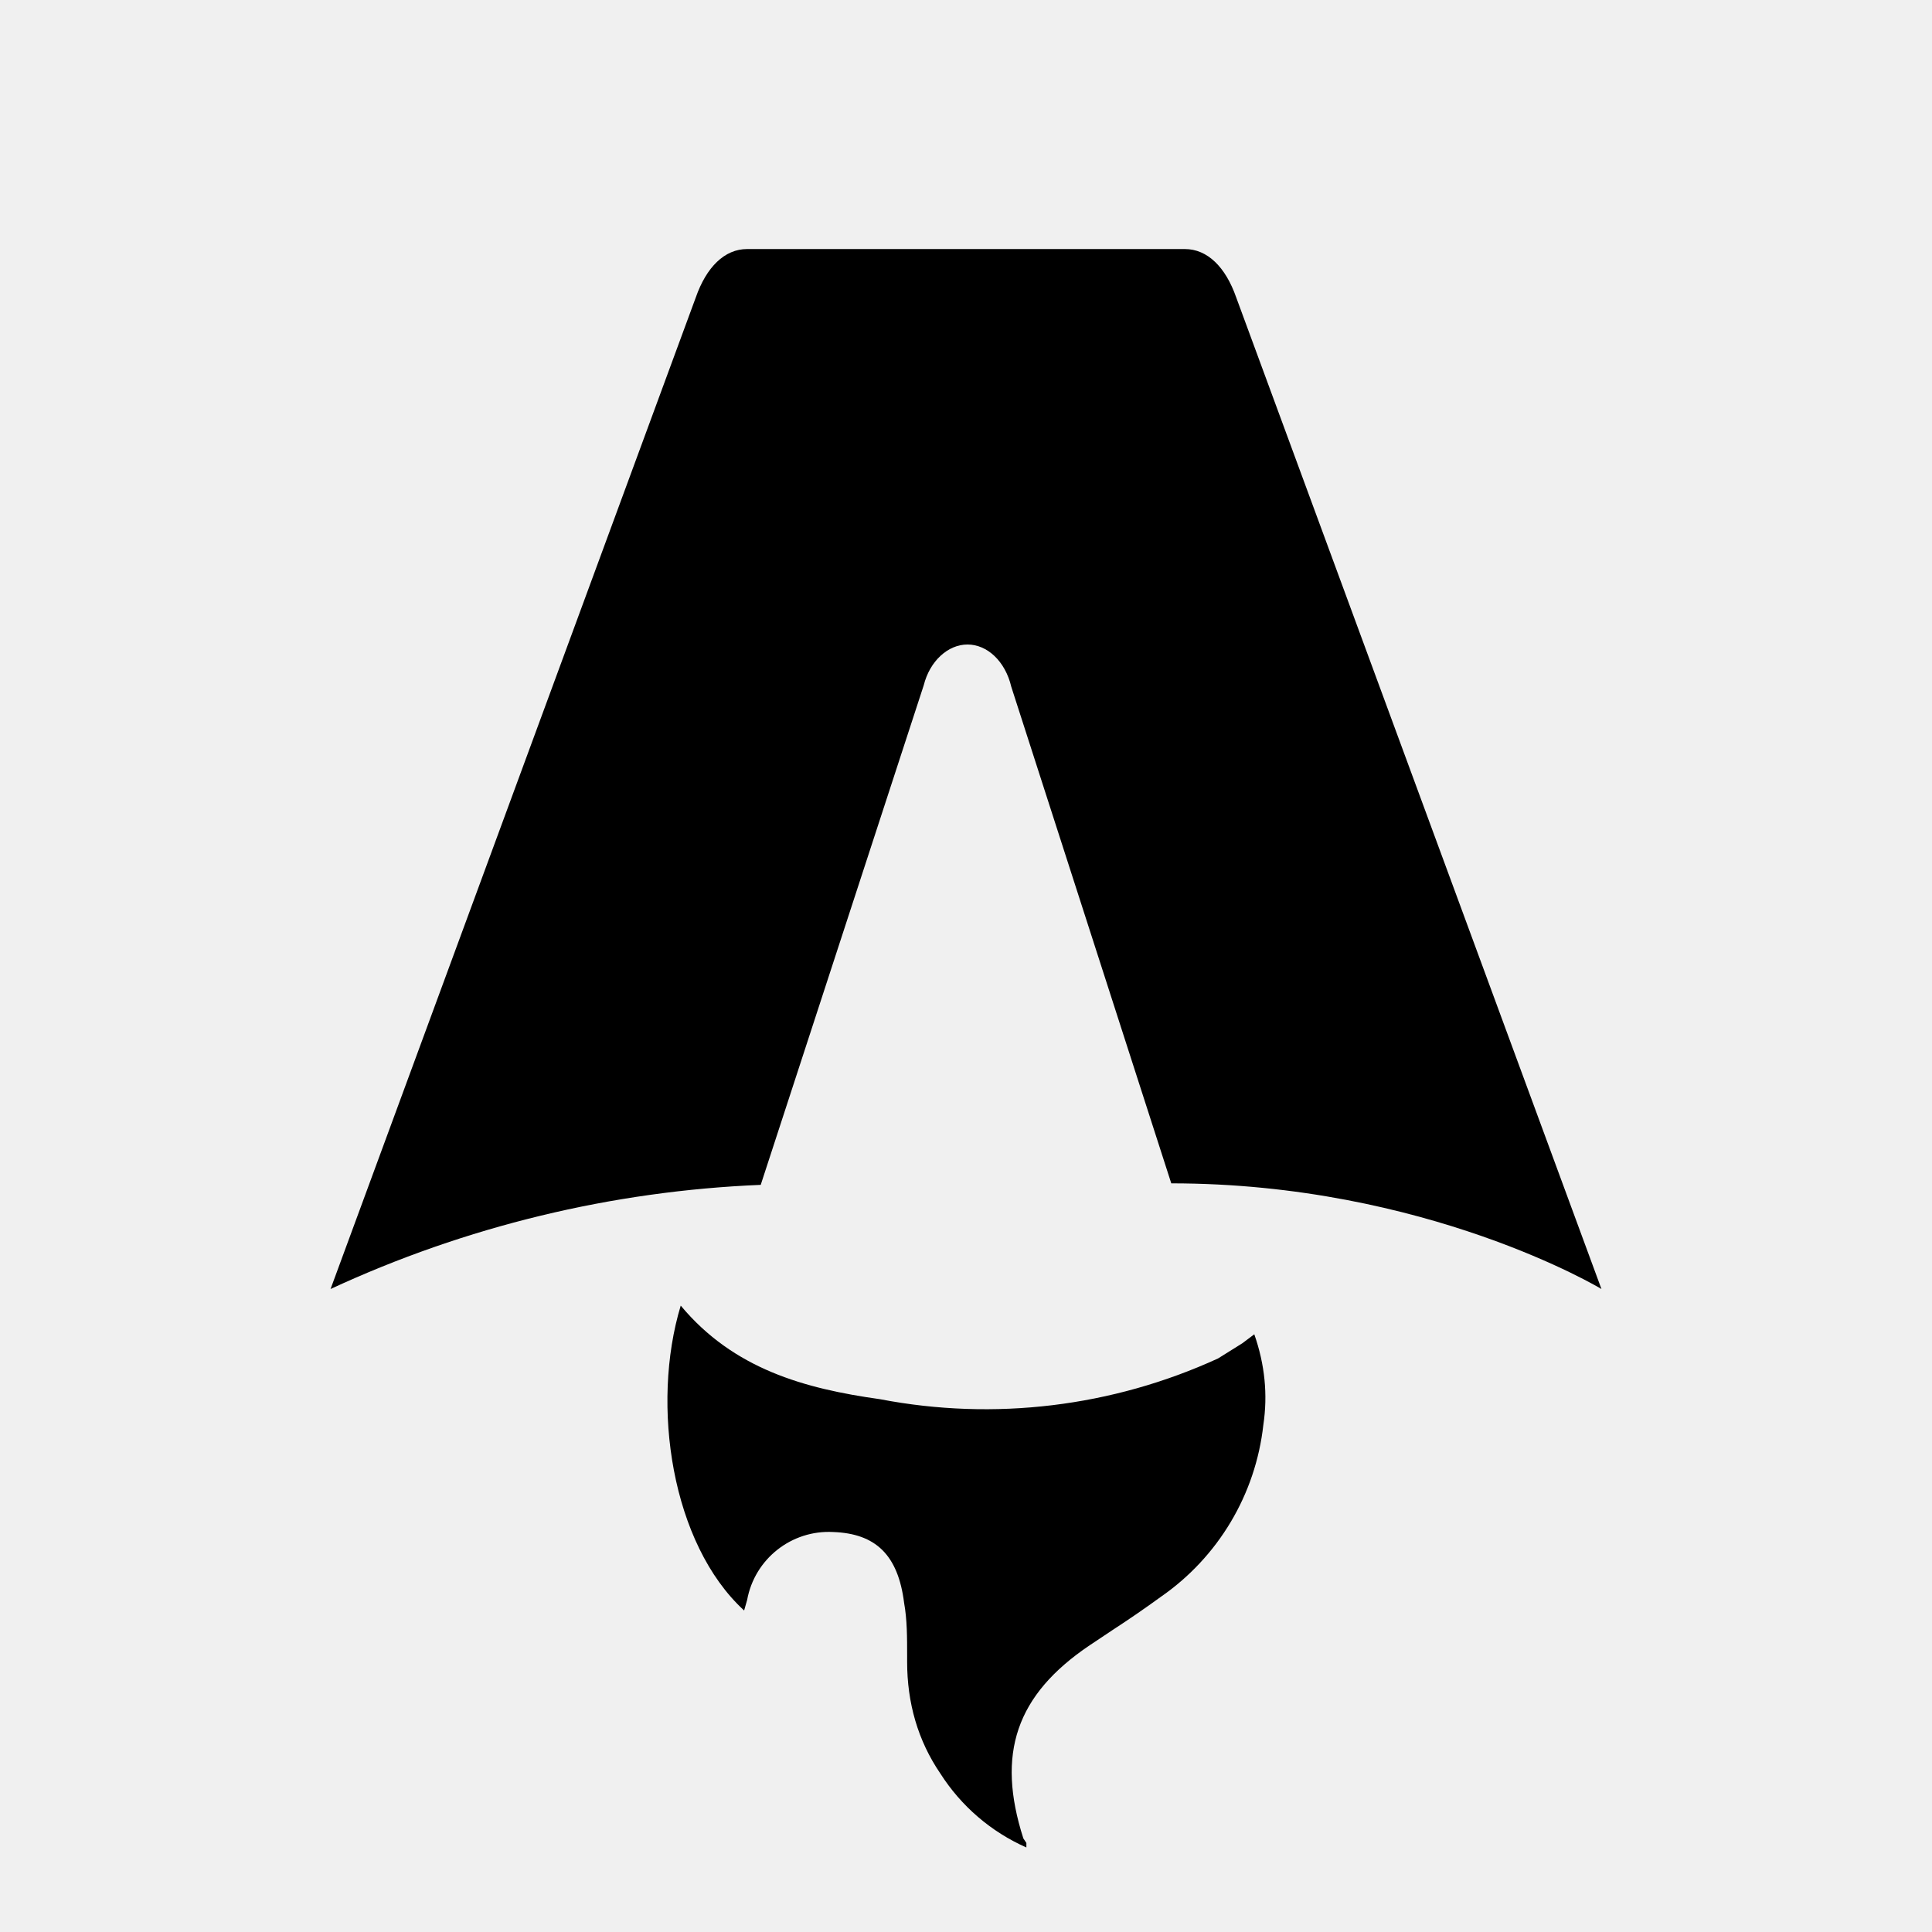
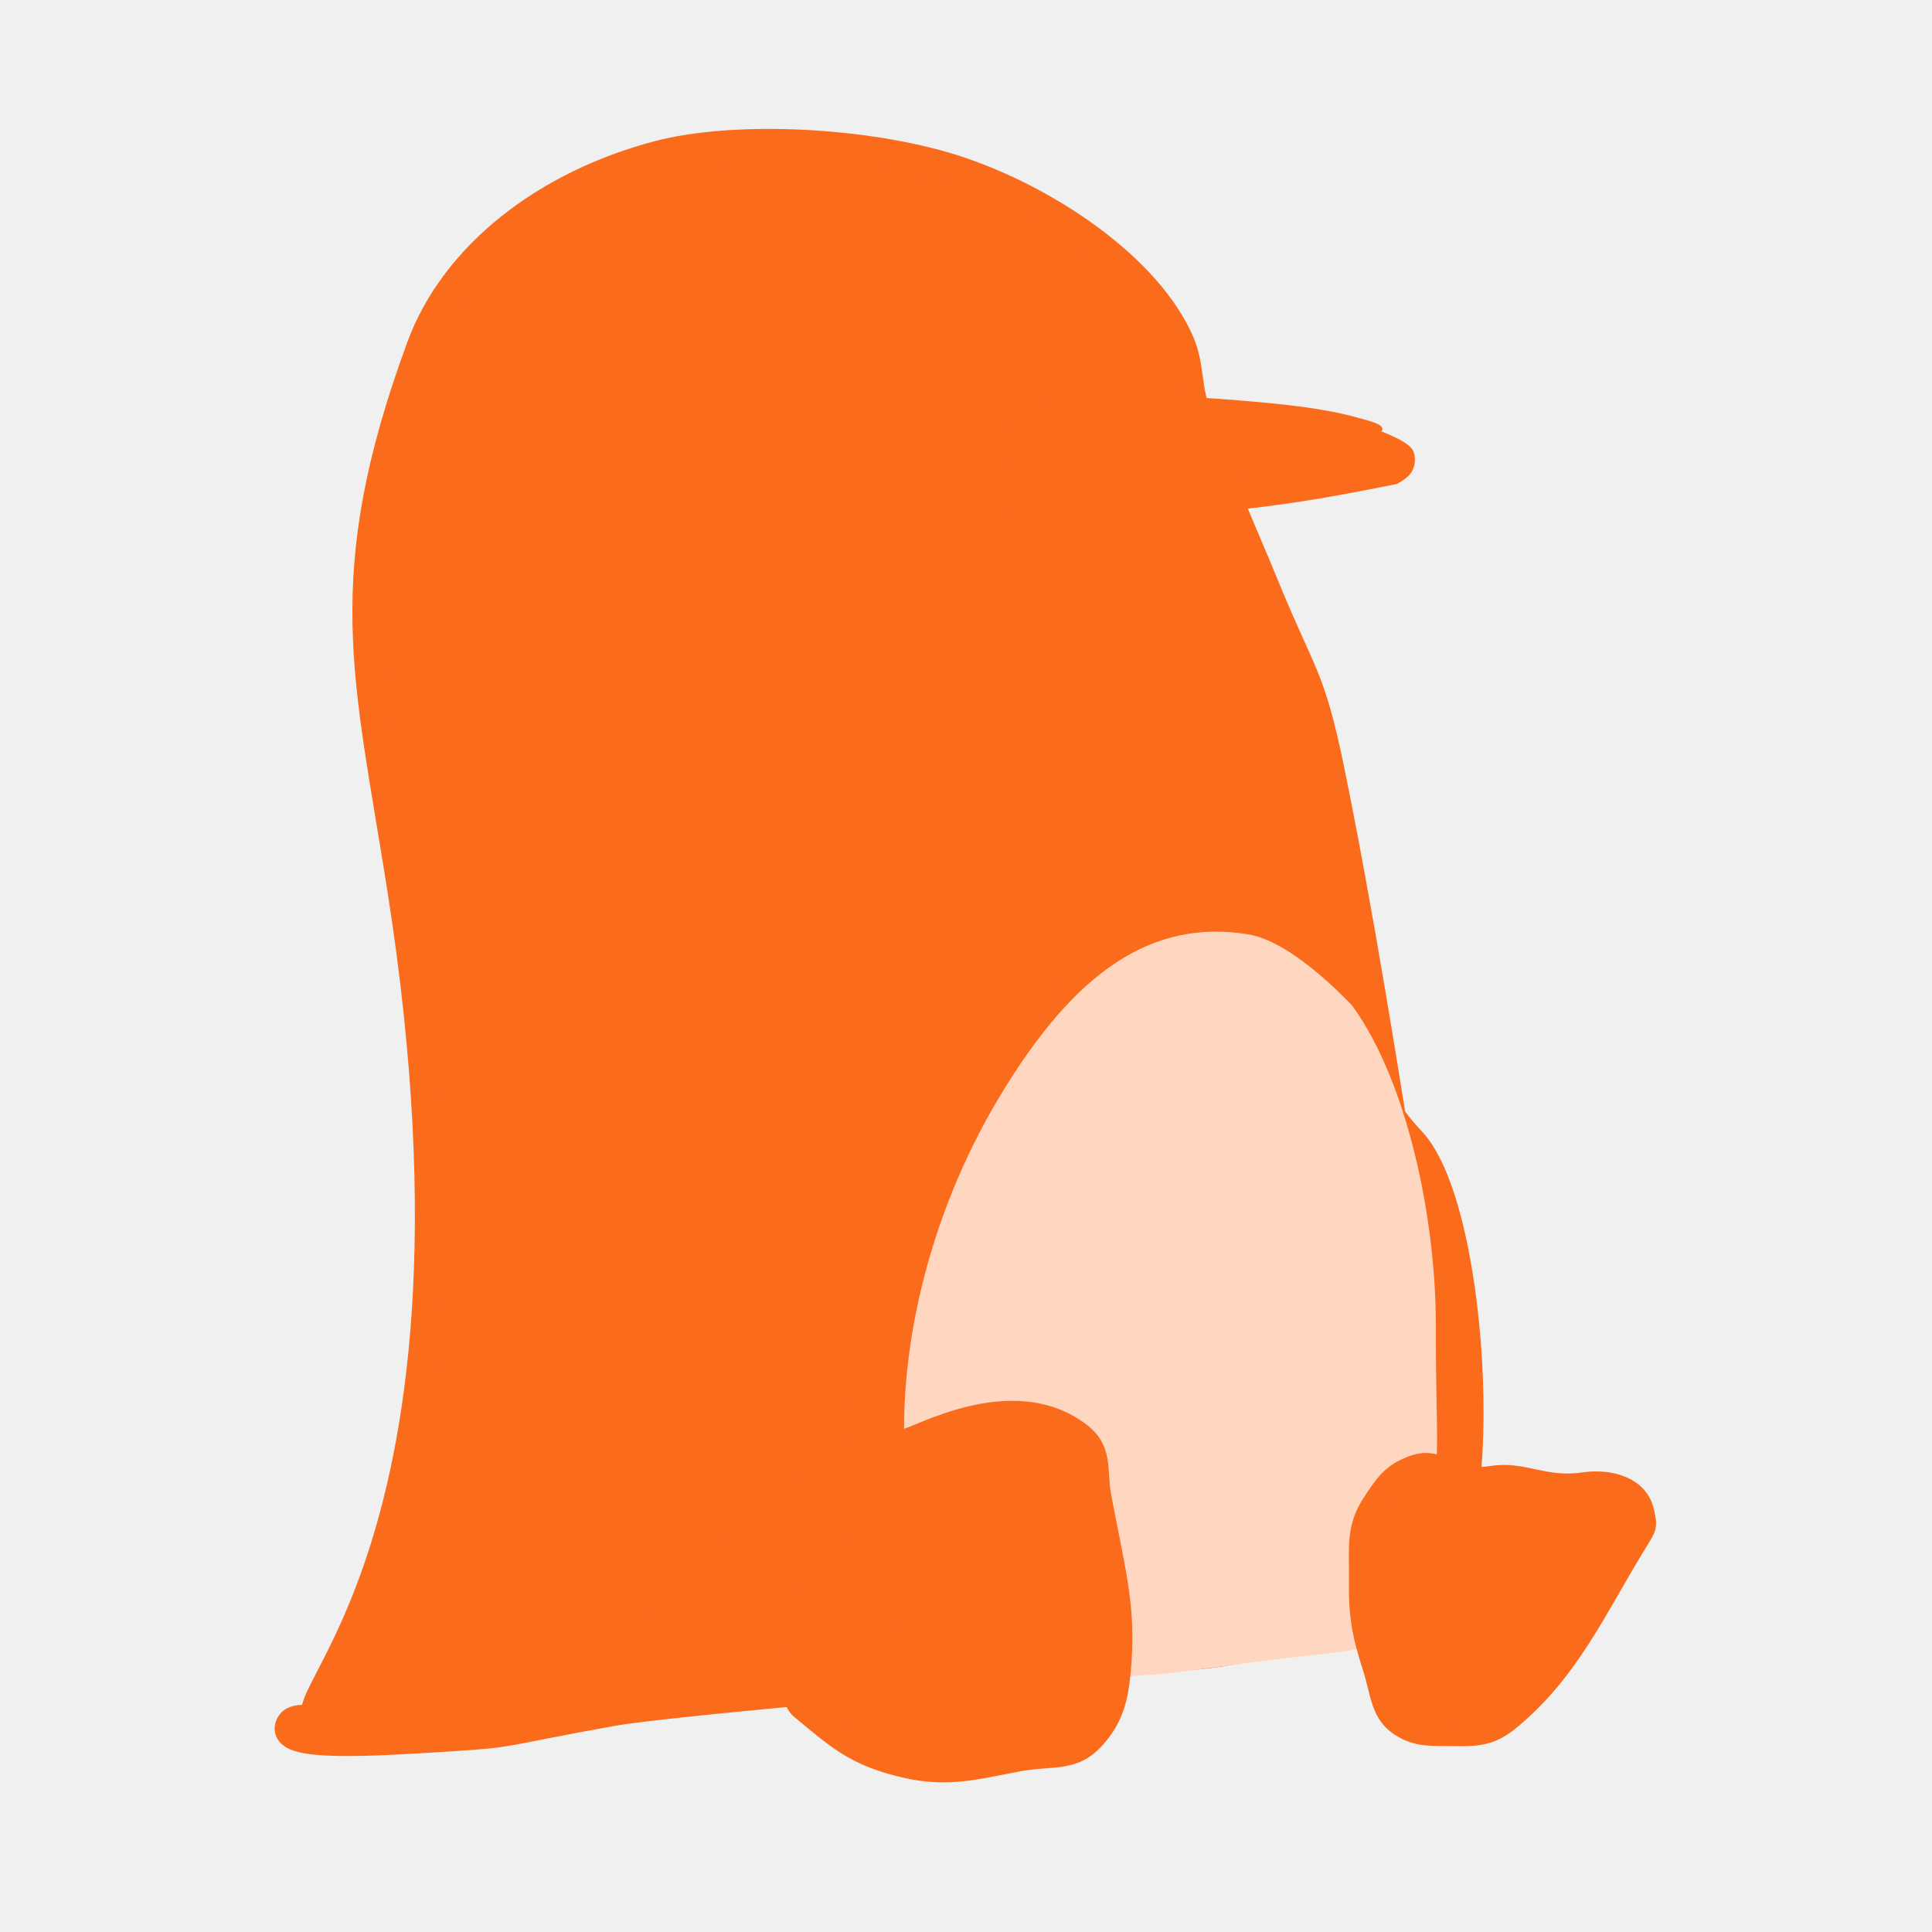
- <svg xmlns="http://www.w3.org/2000/svg" fill="none" viewBox="0 0 128 128">
-   <path d="M50.4 78.5a75.1 75.1 0 0 0-28.5 6.9l24.2-65.7c.7-2 1.9-3.2 3.4-3.2h29c1.5 0 2.7 1.2 3.4 3.2l24.2 65.7s-11.6-7-28.5-7L67 45.5c-.4-1.7-1.6-2.8-2.9-2.8-1.3 0-2.5 1.1-2.9 2.7L50.4 78.5Zm-1.1 28.2Zm-4.2-20.2c-2 6.6-.6 15.8 4.2 20.2a17.5 17.5 0 0 1 .2-.7 5.5 5.5 0 0 1 5.7-4.5c2.8.1 4.3 1.5 4.7 4.7.2 1.1.2 2.3.2 3.5v.4c0 2.7.7 5.2 2.2 7.4a13 13 0 0 0 5.7 4.9v-.3l-.2-.3c-1.8-5.6-.5-9.5 4.4-12.8l1.5-1a73 73 0 0 0 3.2-2.2 16 16 0 0 0 6.8-11.4c.3-2 .1-4-.6-6l-.8.6-1.6 1a37 37 0 0 1-22.4 2.7c-5-.7-9.7-2-13.2-6.2Z" />
-   <style>
-         path { fill: #000; }
-         @media (prefers-color-scheme: dark) {
-             path { fill: #FFF; }
-         }
-     </style>
+ <svg xmlns="http://www.w3.org/2000/svg" width="700" height="700" viewBox="0 0 700 700" fill="none">
+   <path d="M105.715 624.485C108.477 620.654 128.215 626.485 128.215 626.485C128.215 626.485 180.316 632.489 212.281 608.985C280.281 558.985 277.497 556.089 296.766 523.986C342.715 447.429 380.253 329.234 440.715 341.947C507.215 355.928 480 381 511 413.5C535 438.661 540.715 564.101 516.215 575.429C469.715 596.929 433.215 599.429 433.215 599.429C353.215 606.929 242.673 616.125 221.266 619.985C180.031 627.421 186.726 627.569 164.215 628.985C138.29 630.617 99.231 633.479 105.715 624.485Z" fill="#FA6B1C" stroke="#FA6B1C" stroke-width="11" />
+   <path d="M119.719 623.43C92.22 623.43 185.715 575.429 145.714 321.431C133.655 244.855 122.128 209.157 152.715 125.929C165 92.5 198.158 67.156 238.5 56.5C265 49.5 310 51.226 342 60.5C374 69.774 413.5 94.5 426.714 122.931C430.767 131.65 429.608 137.675 432.214 146.931C437.206 164.662 451.036 195.446 458 212.5C471.446 245.429 474.5 244.5 481.5 278.5C491.848 328.763 502.182 393.349 508.579 434.849C512.659 451.814 515 467.129 515 476.5C515 477.457 512.547 460.596 508.579 434.849C499.513 397.158 481.861 351.324 462.214 344.431C440.96 336.974 424.358 337.911 404.714 348.931C363.714 371.93 358.13 399.004 337.214 436.931C299.714 504.93 292.51 543.185 238.214 588.431C214.214 608.43 147.218 623.43 119.719 623.43Z" fill="#FA6B1C" stroke="#FA6B1C" stroke-width="11" />
+   <path d="M366.718 400.435C393.972 354.928 420.227 338.933 451.227 343.933C465.727 346.271 485.729 367.93 485.729 367.93C504.729 394.43 514.729 442.43 514.729 479.93C514.729 527.614 516.61 514.404 512.715 561.929C510.215 592.429 500.726 591.156 468.715 594.929C413.713 601.411 421.186 603.14 382.215 600.429C324.715 596.429 315.213 486.436 366.718 400.435Z" fill="#FFD7C0" stroke="#FFD7C0" stroke-width="11" />
+   <path d="M312.008 119.249C312.02 119.273 312.031 119.296 312.041 119.317C312.392 120.46 312.77 121.562 313.143 122.65C314.665 127.081 316.108 131.284 315.271 137.152C314.639 141.585 314.075 142.661 313.843 143.003C313.754 143.135 313.613 143.31 313.111 143.731C312.892 143.915 312.664 144.096 312.359 144.339C312.276 144.405 312.188 144.475 312.092 144.552C311.672 144.887 311.174 145.289 310.624 145.763C309.117 147.063 307.797 147.477 306.695 147.502C305.555 147.529 304.107 147.15 302.39 145.937C298.929 143.492 297.524 142.34 296.658 140.954C295.902 139.745 295.216 137.747 295.215 132.927C295.214 128.793 296.089 124.226 297.818 120.906C299.498 117.68 301.46 116.428 303.761 116.429C305.136 116.429 308.691 117.142 310.705 117.717C310.787 117.74 311.119 117.9 311.57 118.524C311.765 118.794 311.913 119.059 312.008 119.249Z" fill="#FA6B1C" stroke="#FA6B1C" stroke-width="11" />
+   <path d="M296.561 119.101C297.089 118.048 297.352 117.595 297.712 117.142C298.077 116.684 298.551 116.211 299.522 115.243C299.604 115.161 299.69 115.076 299.779 114.987C300.338 114.43 301.214 113.905 302.156 113.644C303.102 113.382 303.925 113.435 304.512 113.749C305.044 114.034 305.33 114.576 305.416 115.978C305.443 116.419 305.447 116.841 305.452 117.305C305.455 117.59 305.458 117.891 305.466 118.222C305.487 119.023 305.542 119.924 305.76 120.792C305.904 121.371 306.084 121.872 306.231 122.281L306.233 122.287C306.387 122.718 306.496 123.024 306.567 123.329C306.684 123.834 306.714 124.397 306.327 125.37C305.702 126.937 304.884 127.968 303.586 128.567C302.498 129.069 300.84 128.914 299.079 128.473C298.26 128.269 297.969 127.992 297.735 127.653C297.583 127.432 297.436 127.149 297.244 126.733C297.192 126.619 297.134 126.49 297.071 126.35C296.925 126.026 296.754 125.647 296.567 125.265C296.013 124.135 295.732 123.229 295.704 122.334C295.676 121.451 295.89 120.438 296.561 119.101Z" fill="#FA6B1C" stroke="#FA6B1C" stroke-width="3" />
+   <path d="M366.715 178.929C366.715 183.929 369.229 192.628 371.715 192.36C459.215 182.929 460.715 183.929 505.715 174.929C506.21 174.83 510.062 172.702 511.215 170.429C511.976 168.929 512.617 166.509 511.715 163.929C510.813 161.348 505.715 158.929 500.715 156.929C498.358 155.986 496.467 155.758 494.215 156.929C492.745 157.693 493.743 157.788 492.215 158.429C476.715 164.929 479.715 165.429 451.215 172.429C421.117 179.821 366.715 176.069 366.715 178.929Z" fill="#FA6B1C" stroke="#FA6B1C" />
+   <path d="M447.215 145.429C466.472 147.007 479.715 148.429 492.215 151.929C495.345 152.805 501.481 154.214 500.215 155.929C498.949 157.643 494.715 155.929 491.715 157.929C482.248 162.892 463.711 169.943 442.215 173.429C406.715 176.429 367.587 181.254 366.715 178.929C365.215 174.929 365.715 144.429 366.715 143.429C367.715 142.429 416.715 142.929 447.215 145.429Z" fill="#FA6B1C" stroke="#FA6B1C" />
+   <path d="M377.715 153.929C377.715 149.929 379.487 147.883 382.215 147.429C388.215 146.429 391.529 149.929 391.715 153.929C391.913 158.206 390.215 161.429 385.215 161.429C380.215 161.429 377.715 158.929 377.715 153.929Z" fill="#FA6B1C" stroke="#FA6B1C" />
+   <path d="M326.715 519.429C309.215 520.429 292.215 520.429 279.715 553.929C278.595 556.929 263.215 549.429 259.715 572.429C257.432 587.429 270.215 604.429 279.715 607.929C285.215 609.955 284.455 617.402 288.715 620.929C301.82 631.779 308.254 637.626 324.715 641.929C341.743 646.38 351.434 643.767 368.715 640.429C381.936 637.875 389.846 641.062 398.715 630.929C405.1 623.634 407.237 616.429 408.215 605.429C410.215 582.929 406.715 570.929 401.215 542.429C399.272 532.364 402.215 524.236 392.215 516.929C366.215 497.929 331.215 519.171 326.715 519.429Z" fill="#FA6B1C" stroke="#FA6B1C" stroke-width="3" />
+   <path d="M332.215 543.428C318.715 537.428 302.715 561.928 296.715 564.928C293.905 566.333 293.945 573.31 288.715 577.929C282.778 583.172 268.215 588.04 275.215 591.928C282.215 595.817 291.215 604.429 291.215 613.929C312.715 629.929 333.585 643.117 349.215 638.428C364.215 633.929 375.434 637.079 387.715 630.929C395.511 627.024 394.215 626.928 401.715 616.928C409.215 606.929 395.215 537.592 392.715 537.428C316.215 532.424 347.81 550.36 332.215 543.428Z" fill="#FA6B1C" stroke="#FA6B1C" stroke-width="3" />
+   <path d="M345.215 564.429C342.215 567.429 352.215 578.429 354.715 576.429C356.923 574.662 353.593 572.382 350.715 568.929C348.215 565.929 346.561 563.083 345.215 564.429Z" fill="#FA6B1C" stroke="#FA6B1C" stroke-width="3" />
+   <path d="M307.715 584.929C314.381 590.262 327.015 600.429 328.215 600.429C329.415 600.429 334.715 599.929 332.715 596.929C329.24 591.716 315.215 584.929 310.715 582.429C309.382 581.688 301.048 579.595 307.715 584.929Z" fill="#FA6B1C" stroke="#FA6B1C" stroke-width="3" />
+   <path d="M595.246 559.642C580.558 583.449 570.686 606.445 548.746 624.642C541.357 630.771 536.344 631.317 526.746 631.142C518.898 630.999 513.461 631.707 506.746 627.642C498.077 622.395 498.357 614.286 495.246 604.642C491.362 592.605 490.047 585.289 490.246 572.642C490.427 561.151 488.951 553.257 495.246 543.642L495.298 543.562C499.977 536.415 502.74 532.196 510.746 529.142C523.105 524.428 524.746 535.142 540.246 532.642C552.197 530.715 559.746 536.996 573.246 534.996C583.785 533.435 595.23 536.644 597.746 546.996C599.244 553.163 598.657 554.115 595.393 559.404L595.246 559.642Z" fill="#FA6B1C" stroke="#FA6B1C" stroke-width="3" />
+   <path d="M546.715 620.429C562.715 608.429 595.715 563.429 586.715 554.429C576.322 544.036 575.766 550.497 561.215 548.429C550.775 546.945 544.715 544.429 530.215 545.429C522.548 545.957 519.327 539.376 511.715 540.429C502.158 541.75 504.227 549.443 500.715 558.429C494.728 573.744 495.63 581.88 499.215 597.929C501.543 608.354 502.715 618.677 508.715 623.929C513.519 628.133 521.83 628.429 528.215 628.429C536.715 628.429 540.842 624.833 546.715 620.429Z" fill="#FA6B1C" stroke="#FA6B1C" stroke-width="3" />
+   <path d="M520.715 575.929C515.73 573.733 520.914 558.664 526.914 561.137C532.761 563.547 526.71 566.139 525.215 569.429C522.715 574.929 525.699 578.124 520.715 575.929Z" fill="#FA6B1C" stroke="#FA6B1C" stroke-width="3" />
+   <path d="M562.894 564.026C567.137 562.612 563.894 577.026 561.894 581.026C560.301 584.213 550.801 589.213 552.394 586.026C557.394 576.026 559.894 565.026 562.894 564.026Z" fill="#FA6B1C" stroke="#FA6B1C" stroke-width="3" />
</svg>
